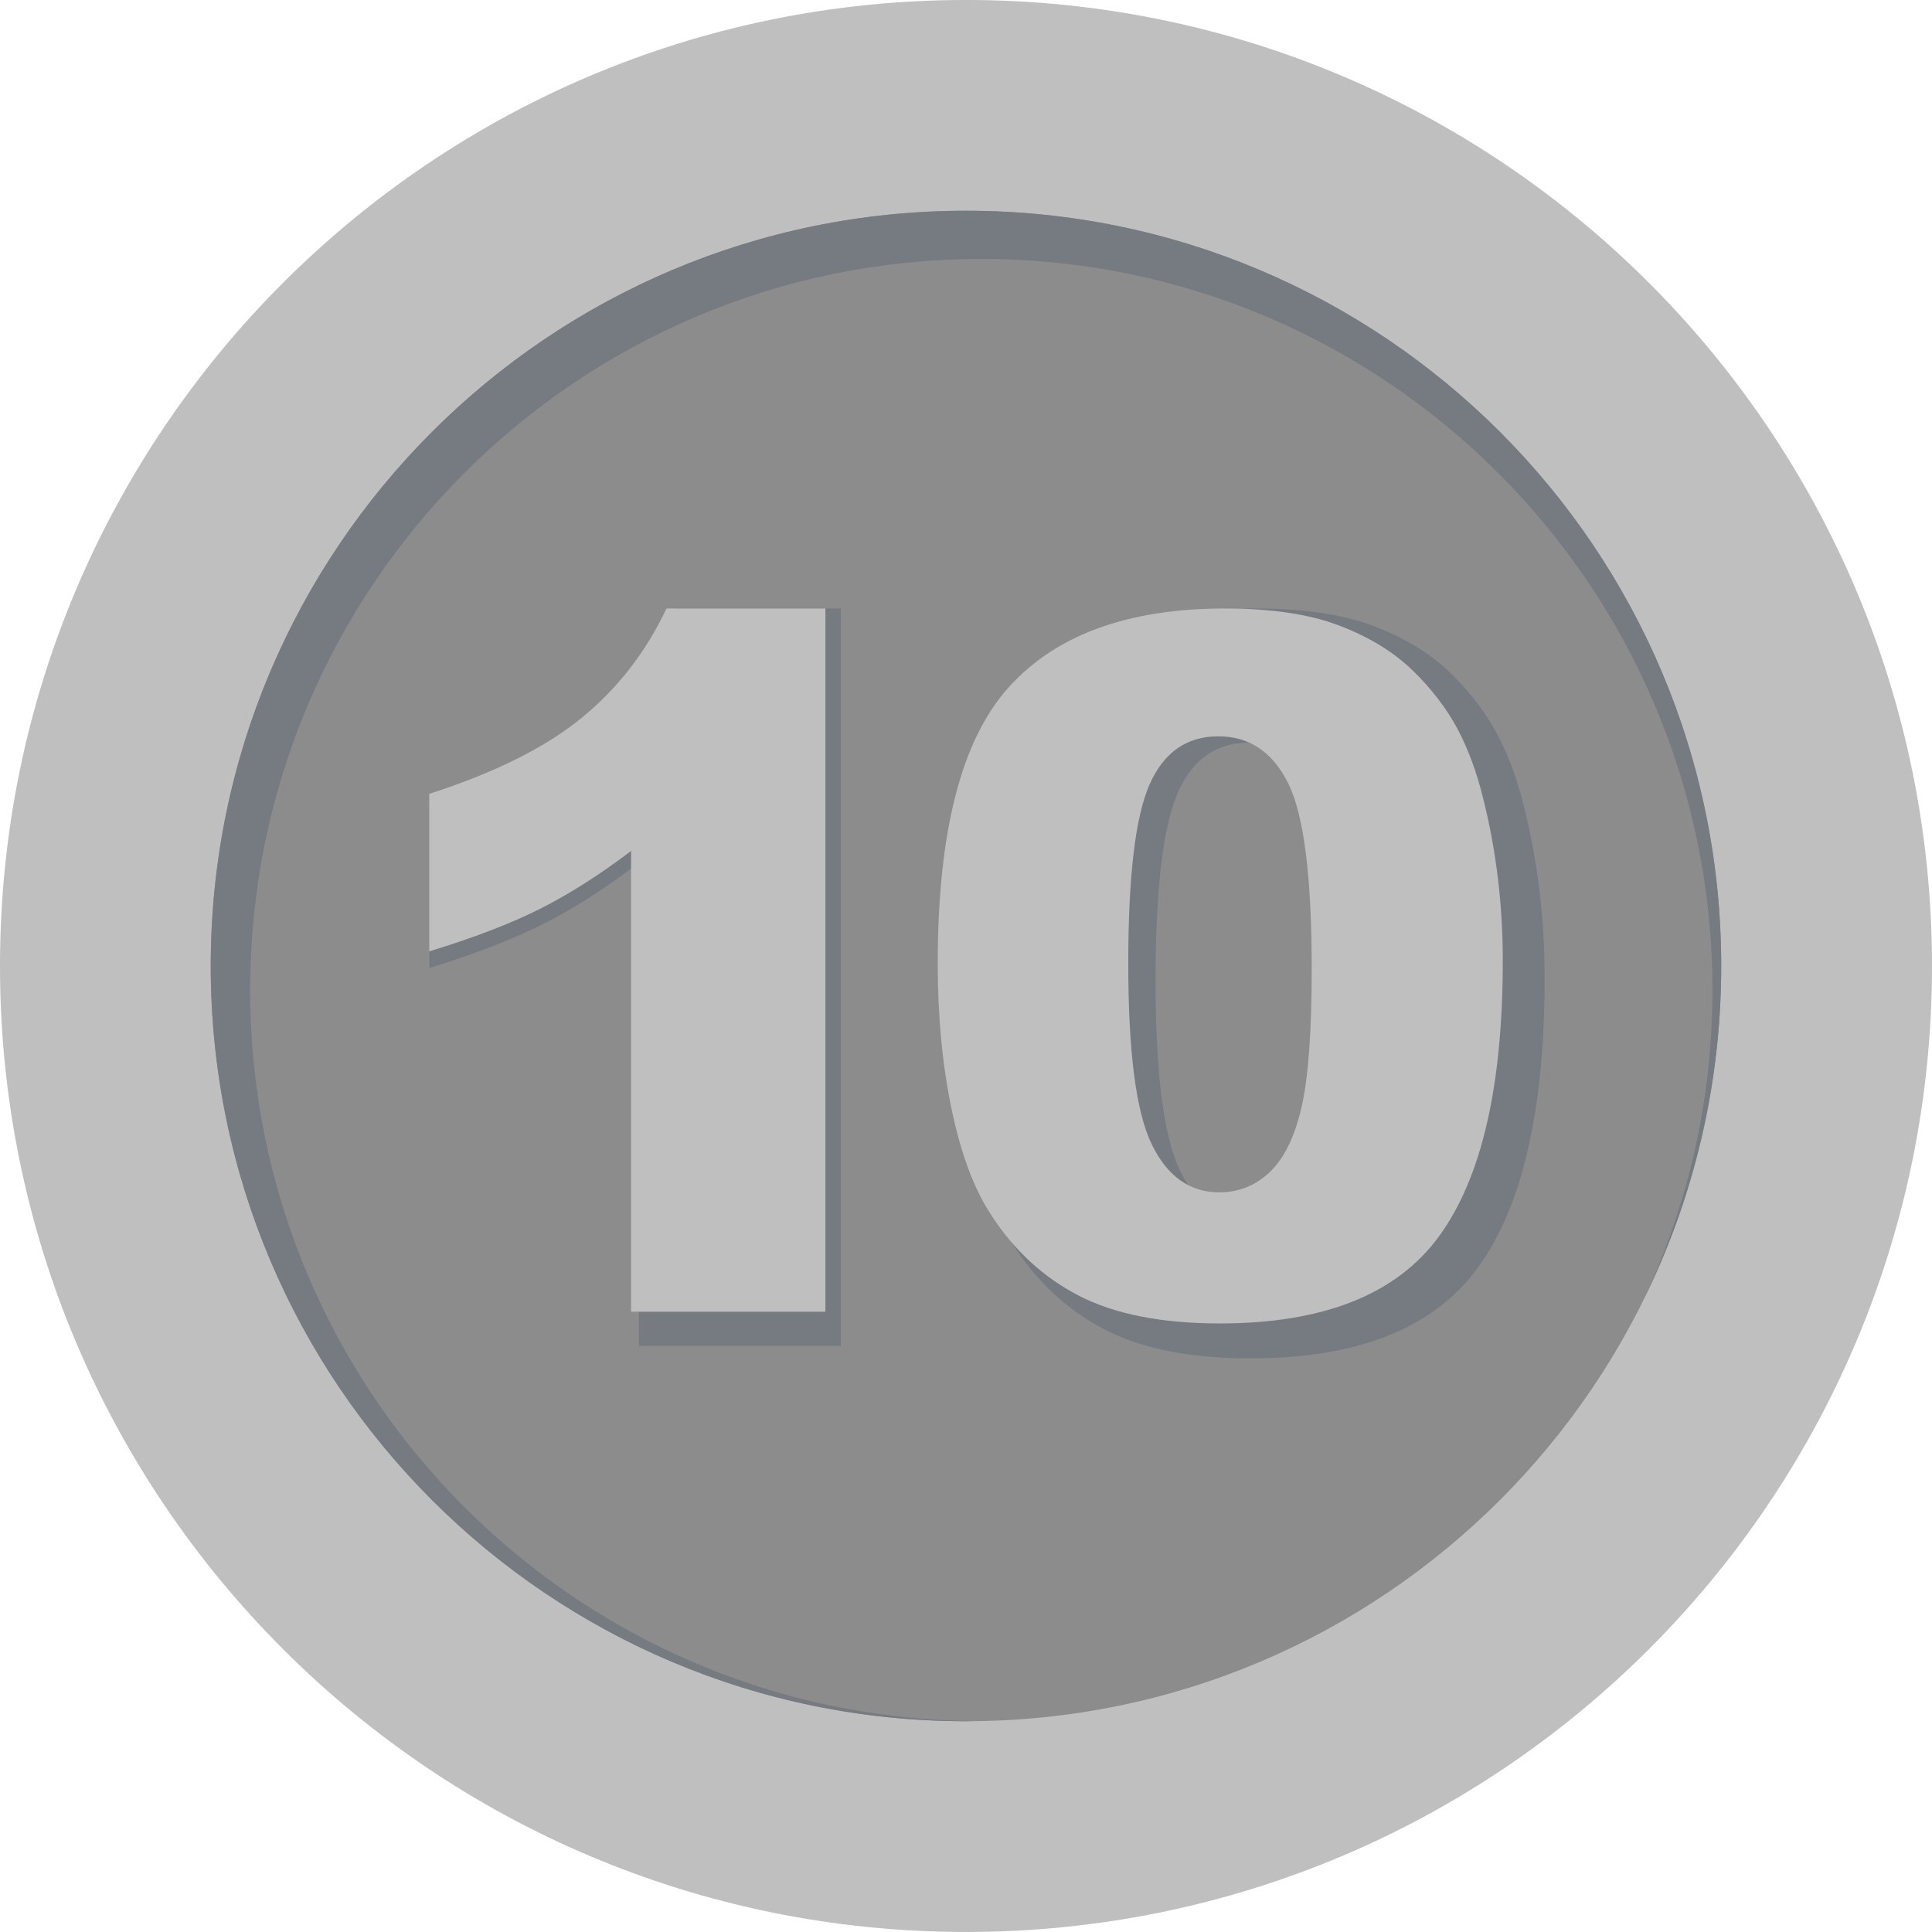
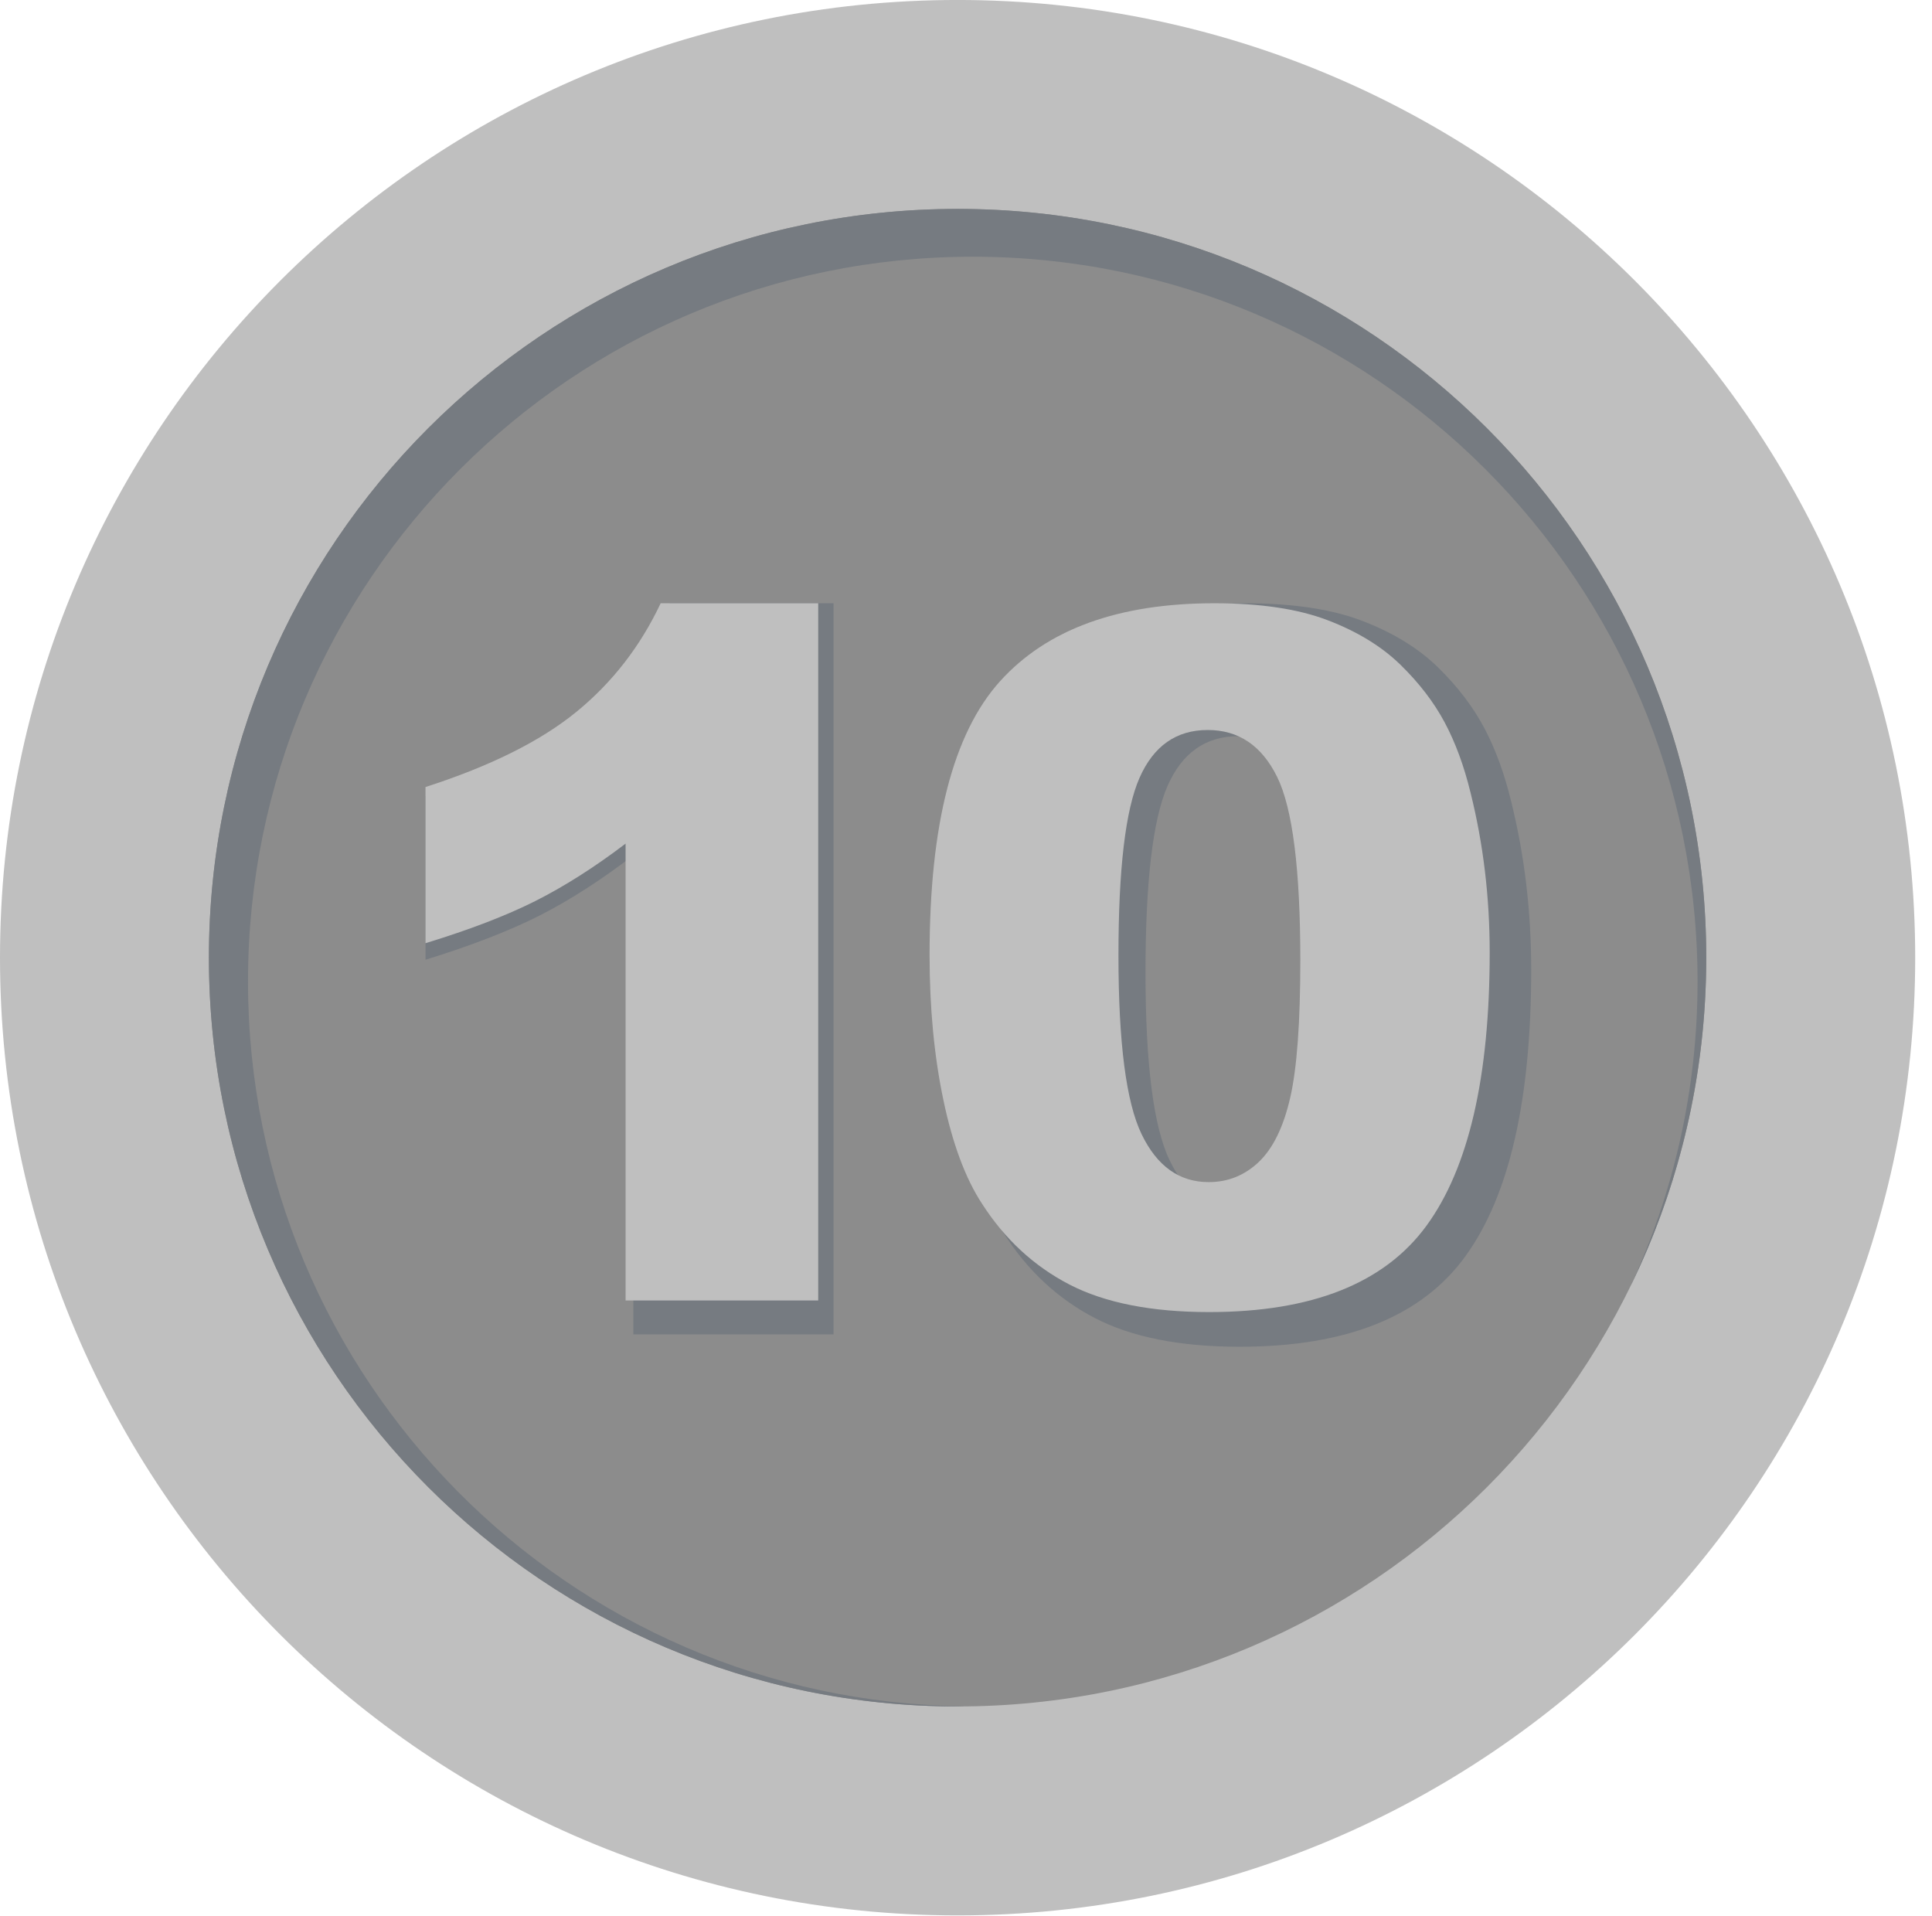
- <svg xmlns="http://www.w3.org/2000/svg" version="1.1" x="0px" y="0px" width="92.291px" height="92.292px" viewBox="0 0 92.291 92.292" enable-background="new 0 0 92.291 92.292" xml:space="preserve">
+ <svg xmlns="http://www.w3.org/2000/svg" version="1.1" id="圖層_1" x="0px" y="0px" width="82.8px" height="82.081px" viewBox="0 0 82.8 82.081" enable-background="new 0 0 82.8 82.081" xml:space="preserve">
  <g id="BG">
</g>
  <g id="UI">
</g>
  <g id="_x24_">
    <g>
      <g>
        <g>
-           <circle fill="#BFBFBF" cx="46.146" cy="46.145" r="46.146" />
-           <circle fill="#8C8C8C" cx="46.145" cy="46.145" r="36.078" />
-           <path fill="#767B81" d="M11.951,47.298c0-19.29,15.637-34.927,34.925-34.927c19.29,0,34.927,15.637,34.927,34.927      c0,5.246-1.164,10.217-3.236,14.684c2.338-4.782,3.656-10.154,3.656-15.837c0-19.924-16.152-36.078-36.078-36.078      c-19.925,0-36.078,16.153-36.078,36.078c0,19.926,16.153,36.079,36.078,36.079c0.123,0,0.243-0.007,0.366-0.008      C27.393,82.019,11.951,66.464,11.951,47.298z" />
+           <circle fill="#BFBFBF" cx="41.04" cy="41.039" r="41.04" />
+           <circle fill="#8C8C8C" cx="41.039" cy="41.039" r="32.086" />
+           <path fill="#767B81" d="M10.629,42.064c0-17.156,13.906-31.063,31.06-31.063c17.156,0,31.063,13.907,31.063,31.063      c0,4.666-1.035,9.086-2.878,13.059c2.079-4.252,3.251-9.031,3.251-14.085c0-17.719-14.364-32.086-32.086-32.086      c-17.72,0-32.086,14.366-32.086,32.086c0,17.721,14.366,32.087,32.086,32.087c0.109,0,0.216-0.007,0.326-0.007      C24.362,72.943,10.629,59.11,10.629,42.064z" />
        </g>
      </g>
      <g>
        <g>
-           <path fill="#767B81" d="M40.166,29.069v35.226h-9.645V41.212c-1.561,1.197-3.07,2.165-4.528,2.907      c-1.46,0.738-3.29,1.446-5.489,2.125v-7.892c3.246-1.055,5.766-2.324,7.561-3.804c1.794-1.479,3.198-3.307,4.213-5.48H40.166z" />
-           <path fill="#767B81" d="M45.744,46.836c0-6.584,1.174-11.191,3.523-13.821c2.348-2.632,5.926-3.946,10.732-3.946      c2.31,0,4.206,0.287,5.688,0.862c1.482,0.574,2.692,1.323,3.628,2.244c0.938,0.92,1.675,1.891,2.213,2.906      c0.539,1.016,0.972,2.202,1.299,3.557c0.64,2.584,0.961,5.278,0.961,8.08c0,6.287-1.055,10.886-3.161,13.8      c-2.106,2.917-5.735,4.373-10.886,4.373c-2.887,0-5.221-0.465-6.999-1.393c-1.778-0.93-3.239-2.292-4.377-4.088      c-0.829-1.275-1.472-3.021-1.931-5.234C45.975,51.961,45.744,49.516,45.744,46.836z M55.201,46.861      c0,4.41,0.386,7.423,1.158,9.037c0.773,1.615,1.893,2.421,3.359,2.421c0.969,0,1.807-0.341,2.518-1.024      c0.709-0.688,1.232-1.771,1.568-3.251c0.335-1.479,0.503-3.788,0.503-6.922c0-4.601-0.387-7.692-1.16-9.274      c-0.771-1.584-1.931-2.375-3.477-2.375c-1.576,0-2.715,0.808-3.417,2.421C55.553,39.507,55.201,42.499,55.201,46.861z" />
+           <path fill="#767B81" d="M35.722,25.852V57.18h-8.578V36.651c-1.388,1.065-2.73,1.926-4.026,2.586      c-1.299,0.656-2.926,1.286-4.882,1.89v-7.019c2.887-0.938,5.128-2.067,6.725-3.383c1.595-1.315,2.844-2.941,3.747-4.874      L35.722,25.852L35.722,25.852z" />
+           <path fill="#767B81" d="M40.683,41.653c0-5.855,1.044-9.952,3.132-12.291c2.088-2.341,5.27-3.51,9.545-3.51      c2.055,0,3.74,0.255,5.058,0.767c1.318,0.51,2.395,1.176,3.228,1.995c0.834,0.819,1.489,1.682,1.968,2.585      c0.479,0.904,0.864,1.958,1.155,3.164c0.569,2.298,0.854,4.694,0.854,7.186c0,5.591-0.938,9.681-2.812,12.273      c-1.873,2.594-5.101,3.889-9.681,3.889c-2.567,0-4.644-0.414-6.225-1.239c-1.582-0.827-2.881-2.037-3.894-3.636      c-0.736-1.134-1.308-2.687-1.717-4.655C40.888,46.211,40.683,44.037,40.683,41.653z M49.093,41.675      c0,3.922,0.344,6.603,1.029,8.037c0.688,1.437,1.684,2.153,2.988,2.153c0.861,0,1.606-0.304,2.238-0.911      c0.631-0.611,1.096-1.574,1.395-2.891c0.299-1.315,0.448-3.37,0.448-6.156c0-4.092-0.345-6.841-1.031-8.248      c-0.687-1.409-1.718-2.112-3.093-2.112c-1.401,0-2.414,0.718-3.039,2.153C49.406,35.135,49.093,37.796,49.093,41.675z" />
        </g>
      </g>
      <g>
        <g>
-           <path fill="#BFBFBF" d="M39.429,29.069v33.592h-9.282V40.649c-1.502,1.141-2.955,2.064-4.359,2.771      c-1.404,0.705-3.166,1.38-5.283,2.027v-7.525c3.124-1.006,5.55-2.215,7.277-3.627c1.727-1.412,3.078-3.154,4.055-5.227H39.429z" />
-           <path fill="#BFBFBF" d="M44.796,46.01c0-6.277,1.13-10.672,3.391-13.18c2.261-2.508,5.705-3.762,10.331-3.762      c2.222,0,4.047,0.273,5.474,0.822c1.427,0.546,2.591,1.262,3.492,2.138c0.901,0.879,1.611,1.803,2.129,2.771      c0.519,0.969,0.936,2.1,1.251,3.391c0.615,2.465,0.924,5.034,0.924,7.705c0,5.995-1.015,10.379-3.042,13.158      s-5.519,4.168-10.477,4.168c-2.778,0-5.024-0.444-6.736-1.328c-1.712-0.887-3.117-2.186-4.213-3.899      c-0.797-1.217-1.416-2.88-1.858-4.99C45.018,50.896,44.796,48.565,44.796,46.01z M53.897,46.033      c0,4.205,0.372,7.079,1.115,8.617c0.744,1.54,1.821,2.309,3.233,2.309c0.932,0,1.738-0.326,2.422-0.978      c0.684-0.654,1.187-1.688,1.51-3.1c0.323-1.411,0.484-3.611,0.484-6.6c0-4.387-0.372-7.334-1.115-8.844      c-0.743-1.509-1.858-2.263-3.346-2.263c-1.517,0-2.613,0.77-3.289,2.309C54.236,39.021,53.897,41.874,53.897,46.033z" />
+           <path fill="#BFBFBF" d="M35.066,25.852v29.876h-8.255V36.151c-1.335,1.015-2.628,1.835-3.876,2.464      c-1.249,0.627-2.816,1.227-4.699,1.803v-6.692c2.778-0.895,4.936-1.97,6.472-3.226c1.536-1.256,2.737-2.805,3.606-4.649      L35.066,25.852L35.066,25.852z" />
+           <path fill="#BFBFBF" d="M39.839,40.919c0-5.583,1.005-9.491,3.016-11.722c2.012-2.231,5.074-3.346,9.188-3.346      c1.977,0,3.6,0.243,4.868,0.731c1.27,0.485,2.305,1.122,3.105,1.901c0.802,0.781,1.433,1.604,1.893,2.464      c0.462,0.862,0.833,1.868,1.113,3.016c0.548,2.192,0.822,4.477,0.822,6.853c0,5.332-0.903,9.231-2.705,11.703      c-1.803,2.471-4.908,3.706-9.318,3.706c-2.471,0-4.468-0.395-5.99-1.181c-1.522-0.79-2.772-1.944-3.748-3.468      c-0.708-1.082-1.259-2.562-1.652-4.438C40.037,45.264,39.839,43.191,39.839,40.919z M47.934,40.939      c0,3.739,0.33,6.295,0.992,7.664c0.66,1.369,1.618,2.053,2.874,2.053c0.829,0,1.546-0.29,2.154-0.869      c0.607-0.581,1.056-1.502,1.343-2.758c0.287-1.254,0.431-3.211,0.431-5.869c0-3.901-0.331-6.522-0.992-7.865      c-0.66-1.342-1.651-2.013-2.976-2.013c-1.35,0-2.323,0.685-2.925,2.054C48.234,34.703,47.934,37.24,47.934,40.939z" />
        </g>
      </g>
    </g>
  </g>
  <g id="選單">
</g>
</svg>
